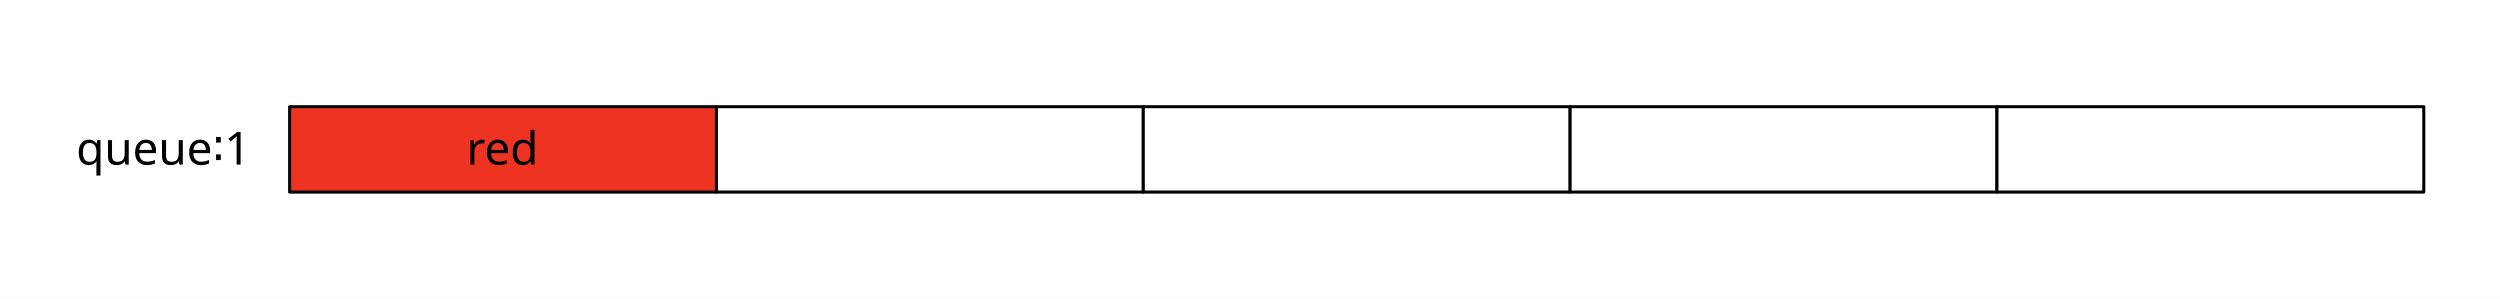
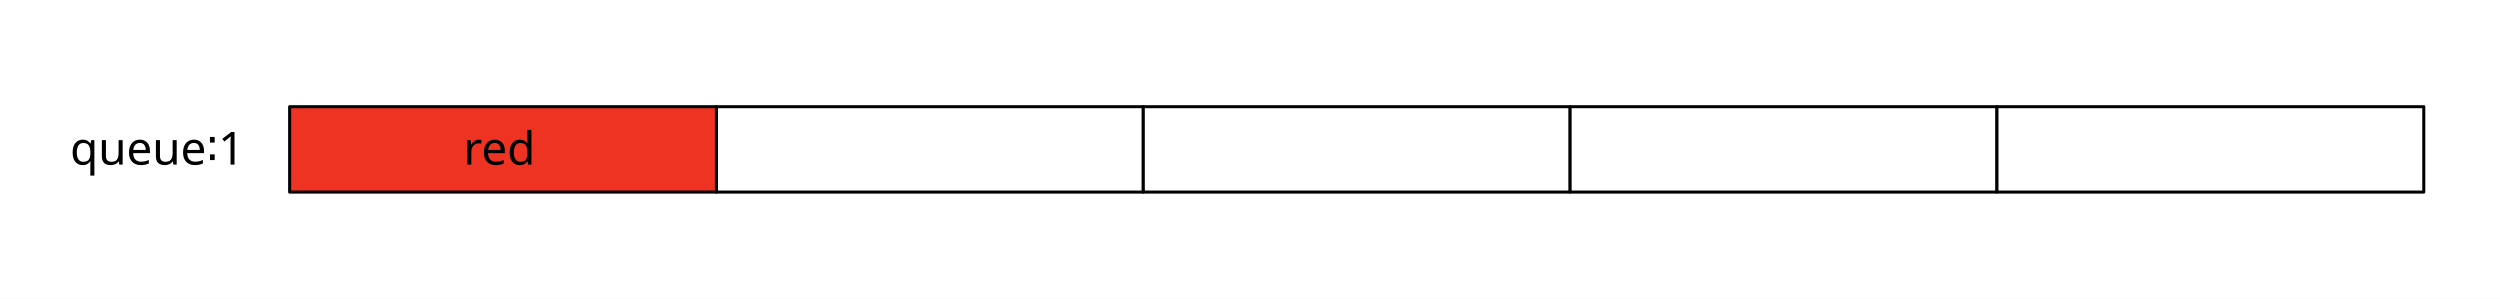
<svg xmlns="http://www.w3.org/2000/svg" width="820" height="98" version="1.0" shape-rendering="geometricPrecision">
  <defs>
    <style type="text/css">@font-face {
  font-family: sans-serif;
}</style>
    <filter id="shadowBlur" x="0" y="0" width="200%" height="200%">
      <feOffset in="SourceGraphic" dx="3" dy="3" result="offOut" />
      <feGaussianBlur in="offOut" stdDeviation="3" />
    </filter>
  </defs>
  <g stroke-width="1" stroke-linecap="square" stroke-linejoin="round">
    <rect x="0" y="0" width="820" height="98" style="fill: #ffffff" />
    <path stroke="#000000" stroke-width="1.0" stroke-linecap="round" stroke-linejoin="round" fill="#ee3322" d="M235.0 35.0 L235.0 63.0 L95.0 63.0 L95.0 35.0 z" />
    <path stroke="#000000" stroke-width="1.0" stroke-linecap="round" stroke-linejoin="round" fill="white" d="M375.0 35.0 L375.0 63.0 L235.0 63.0 L235.0 35.0 z" />
    <path stroke="#000000" stroke-width="1.0" stroke-linecap="round" stroke-linejoin="round" fill="white" d="M375.0 35.0 L375.0 63.0 L515.0 63.0 L515.0 35.0 z" />
    <path stroke="#000000" stroke-width="1.0" stroke-linecap="round" stroke-linejoin="round" fill="white" d="M655.0 35.0 L655.0 63.0 L515.0 63.0 L515.0 35.0 z" />
    <path stroke="#000000" stroke-width="1.0" stroke-linecap="round" stroke-linejoin="round" fill="white" d="M655.0 35.0 L655.0 63.0 L795.0 63.0 L795.0 35.0 z" />
-     <text x="25" y="54" font-family="sans-serif" font-size="15" stroke="none" fill="#000000">queue∶1</text>
-     <text x="153" y="54" font-family="sans-serif" font-size="15" stroke="none" fill="#000000">red</text>
+     <text x="23" y="54" font-family="sans-serif" font-size="15" stroke="none" fill="#000000">queue∶1</text>
+     <text x="152" y="54" font-family="sans-serif" font-size="15" stroke="none" fill="#000000">red</text>
  </g>
</svg>
